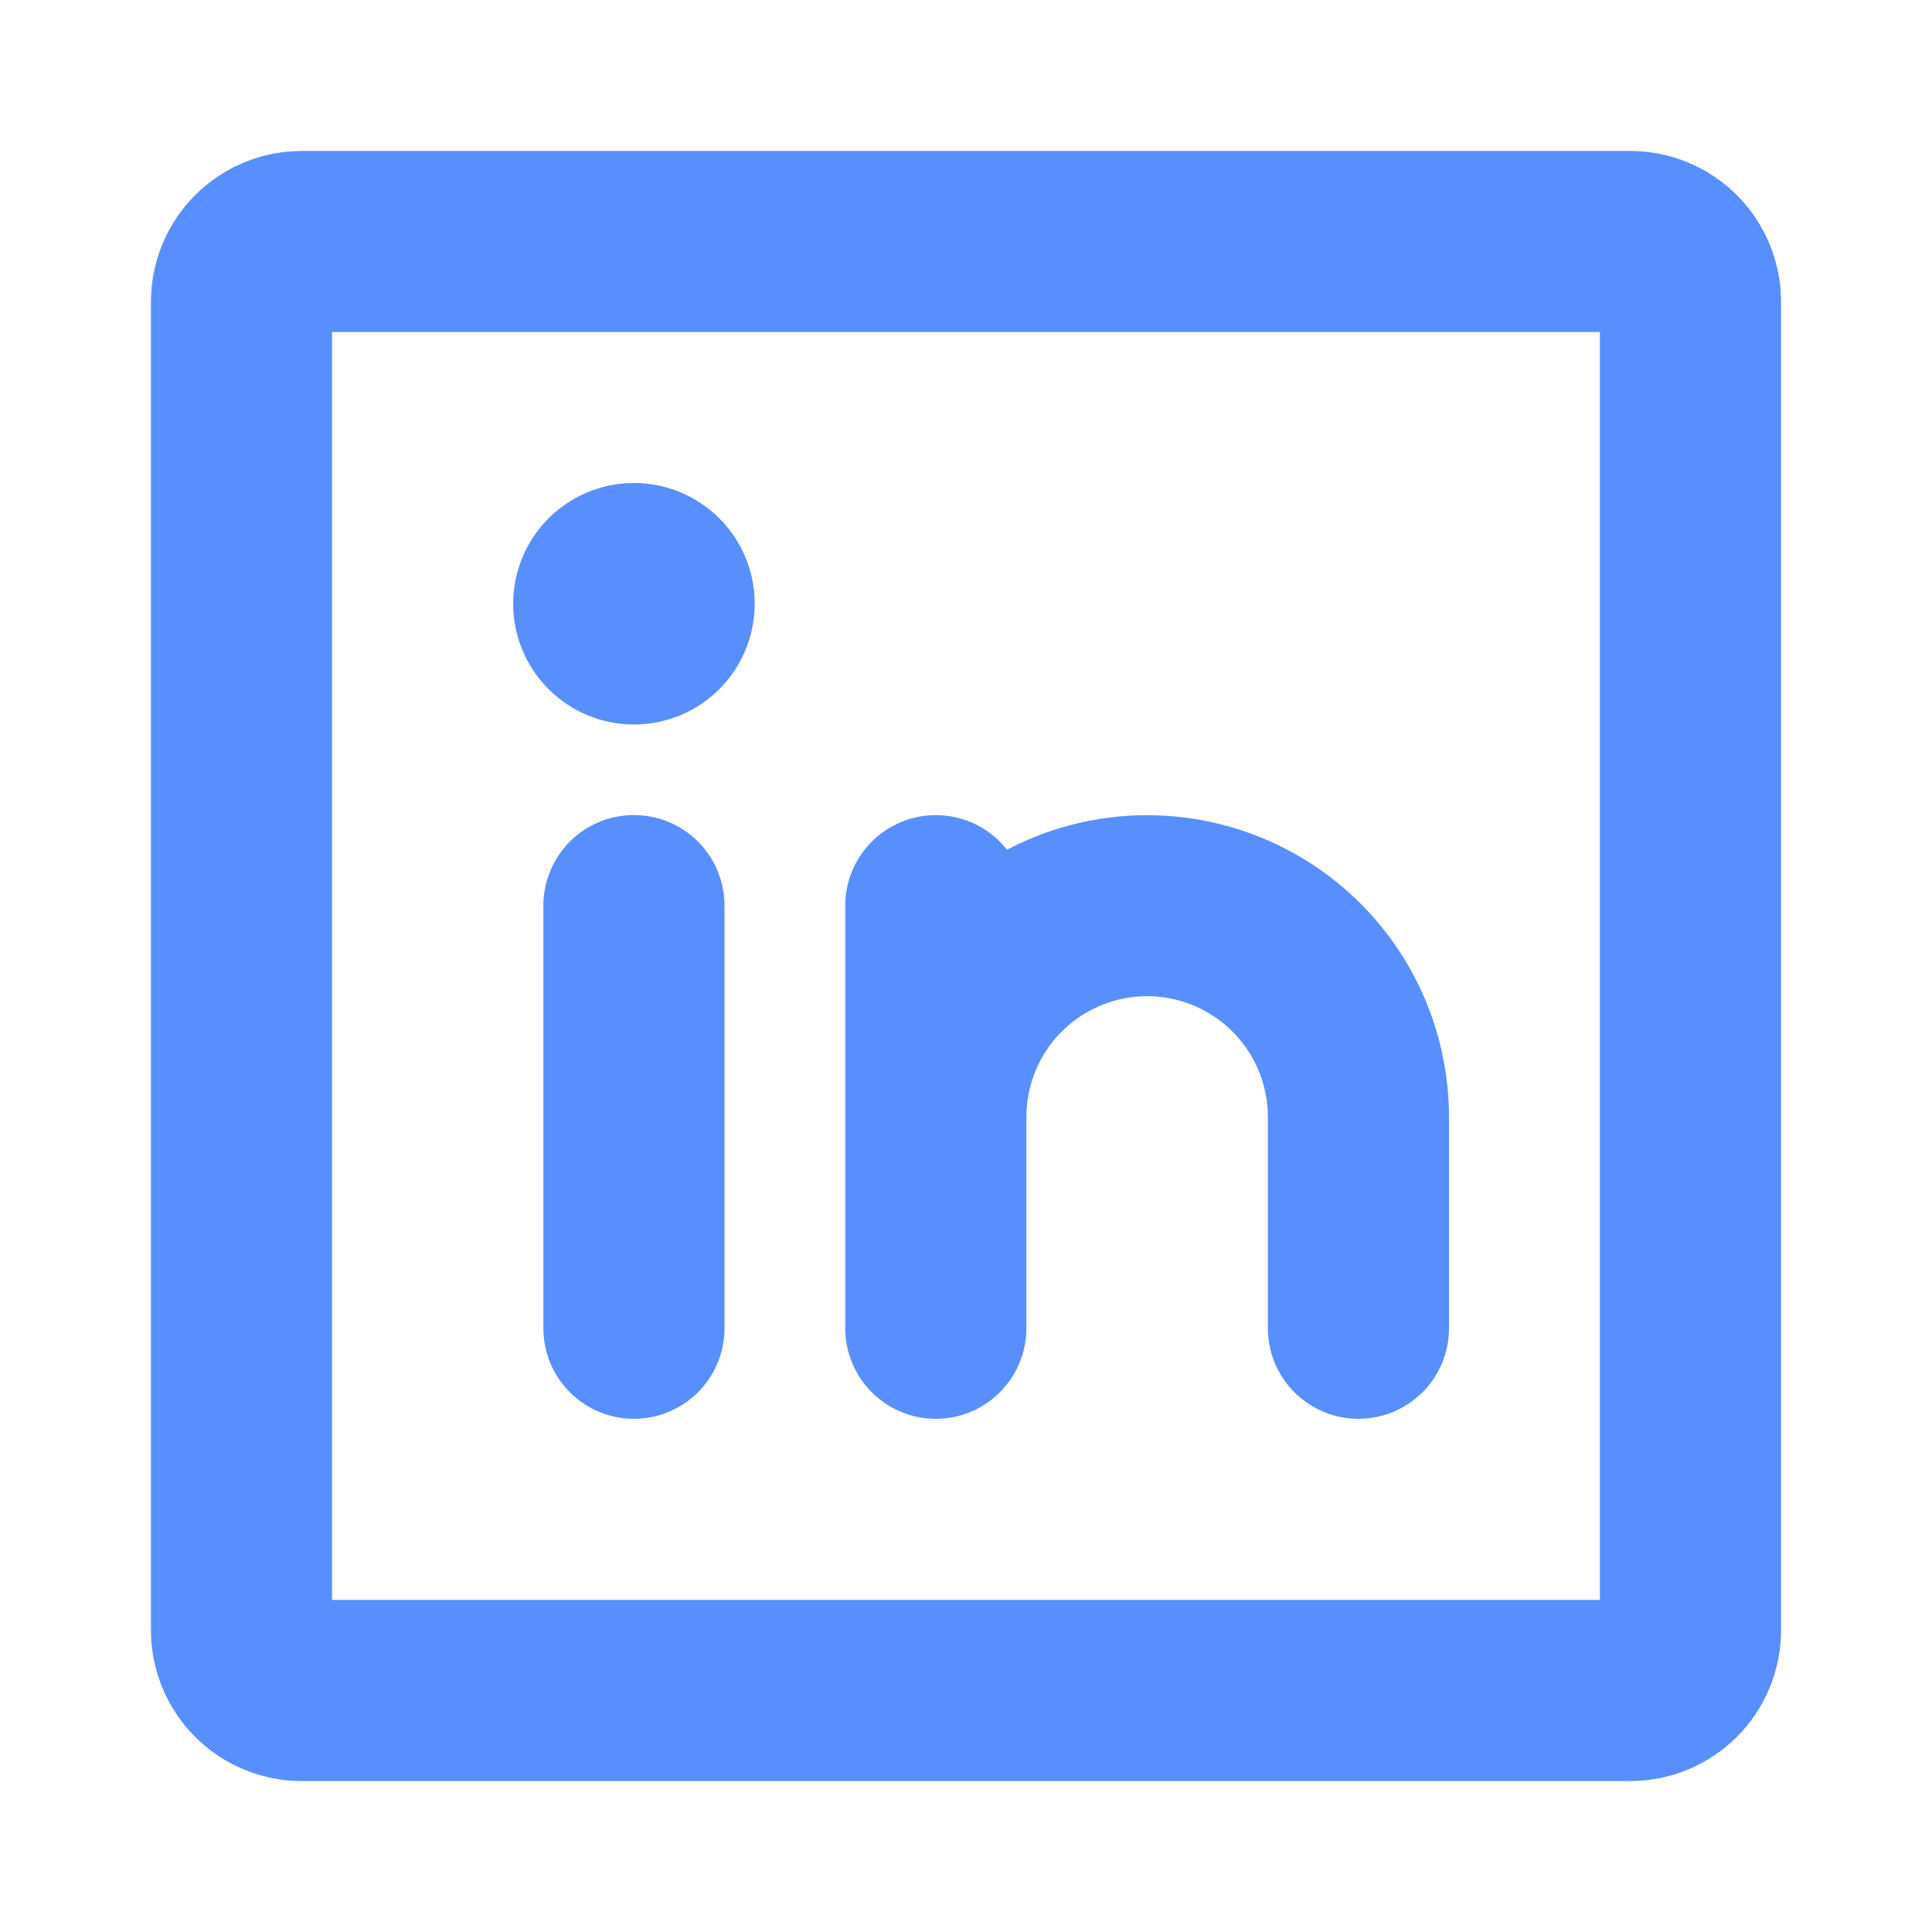
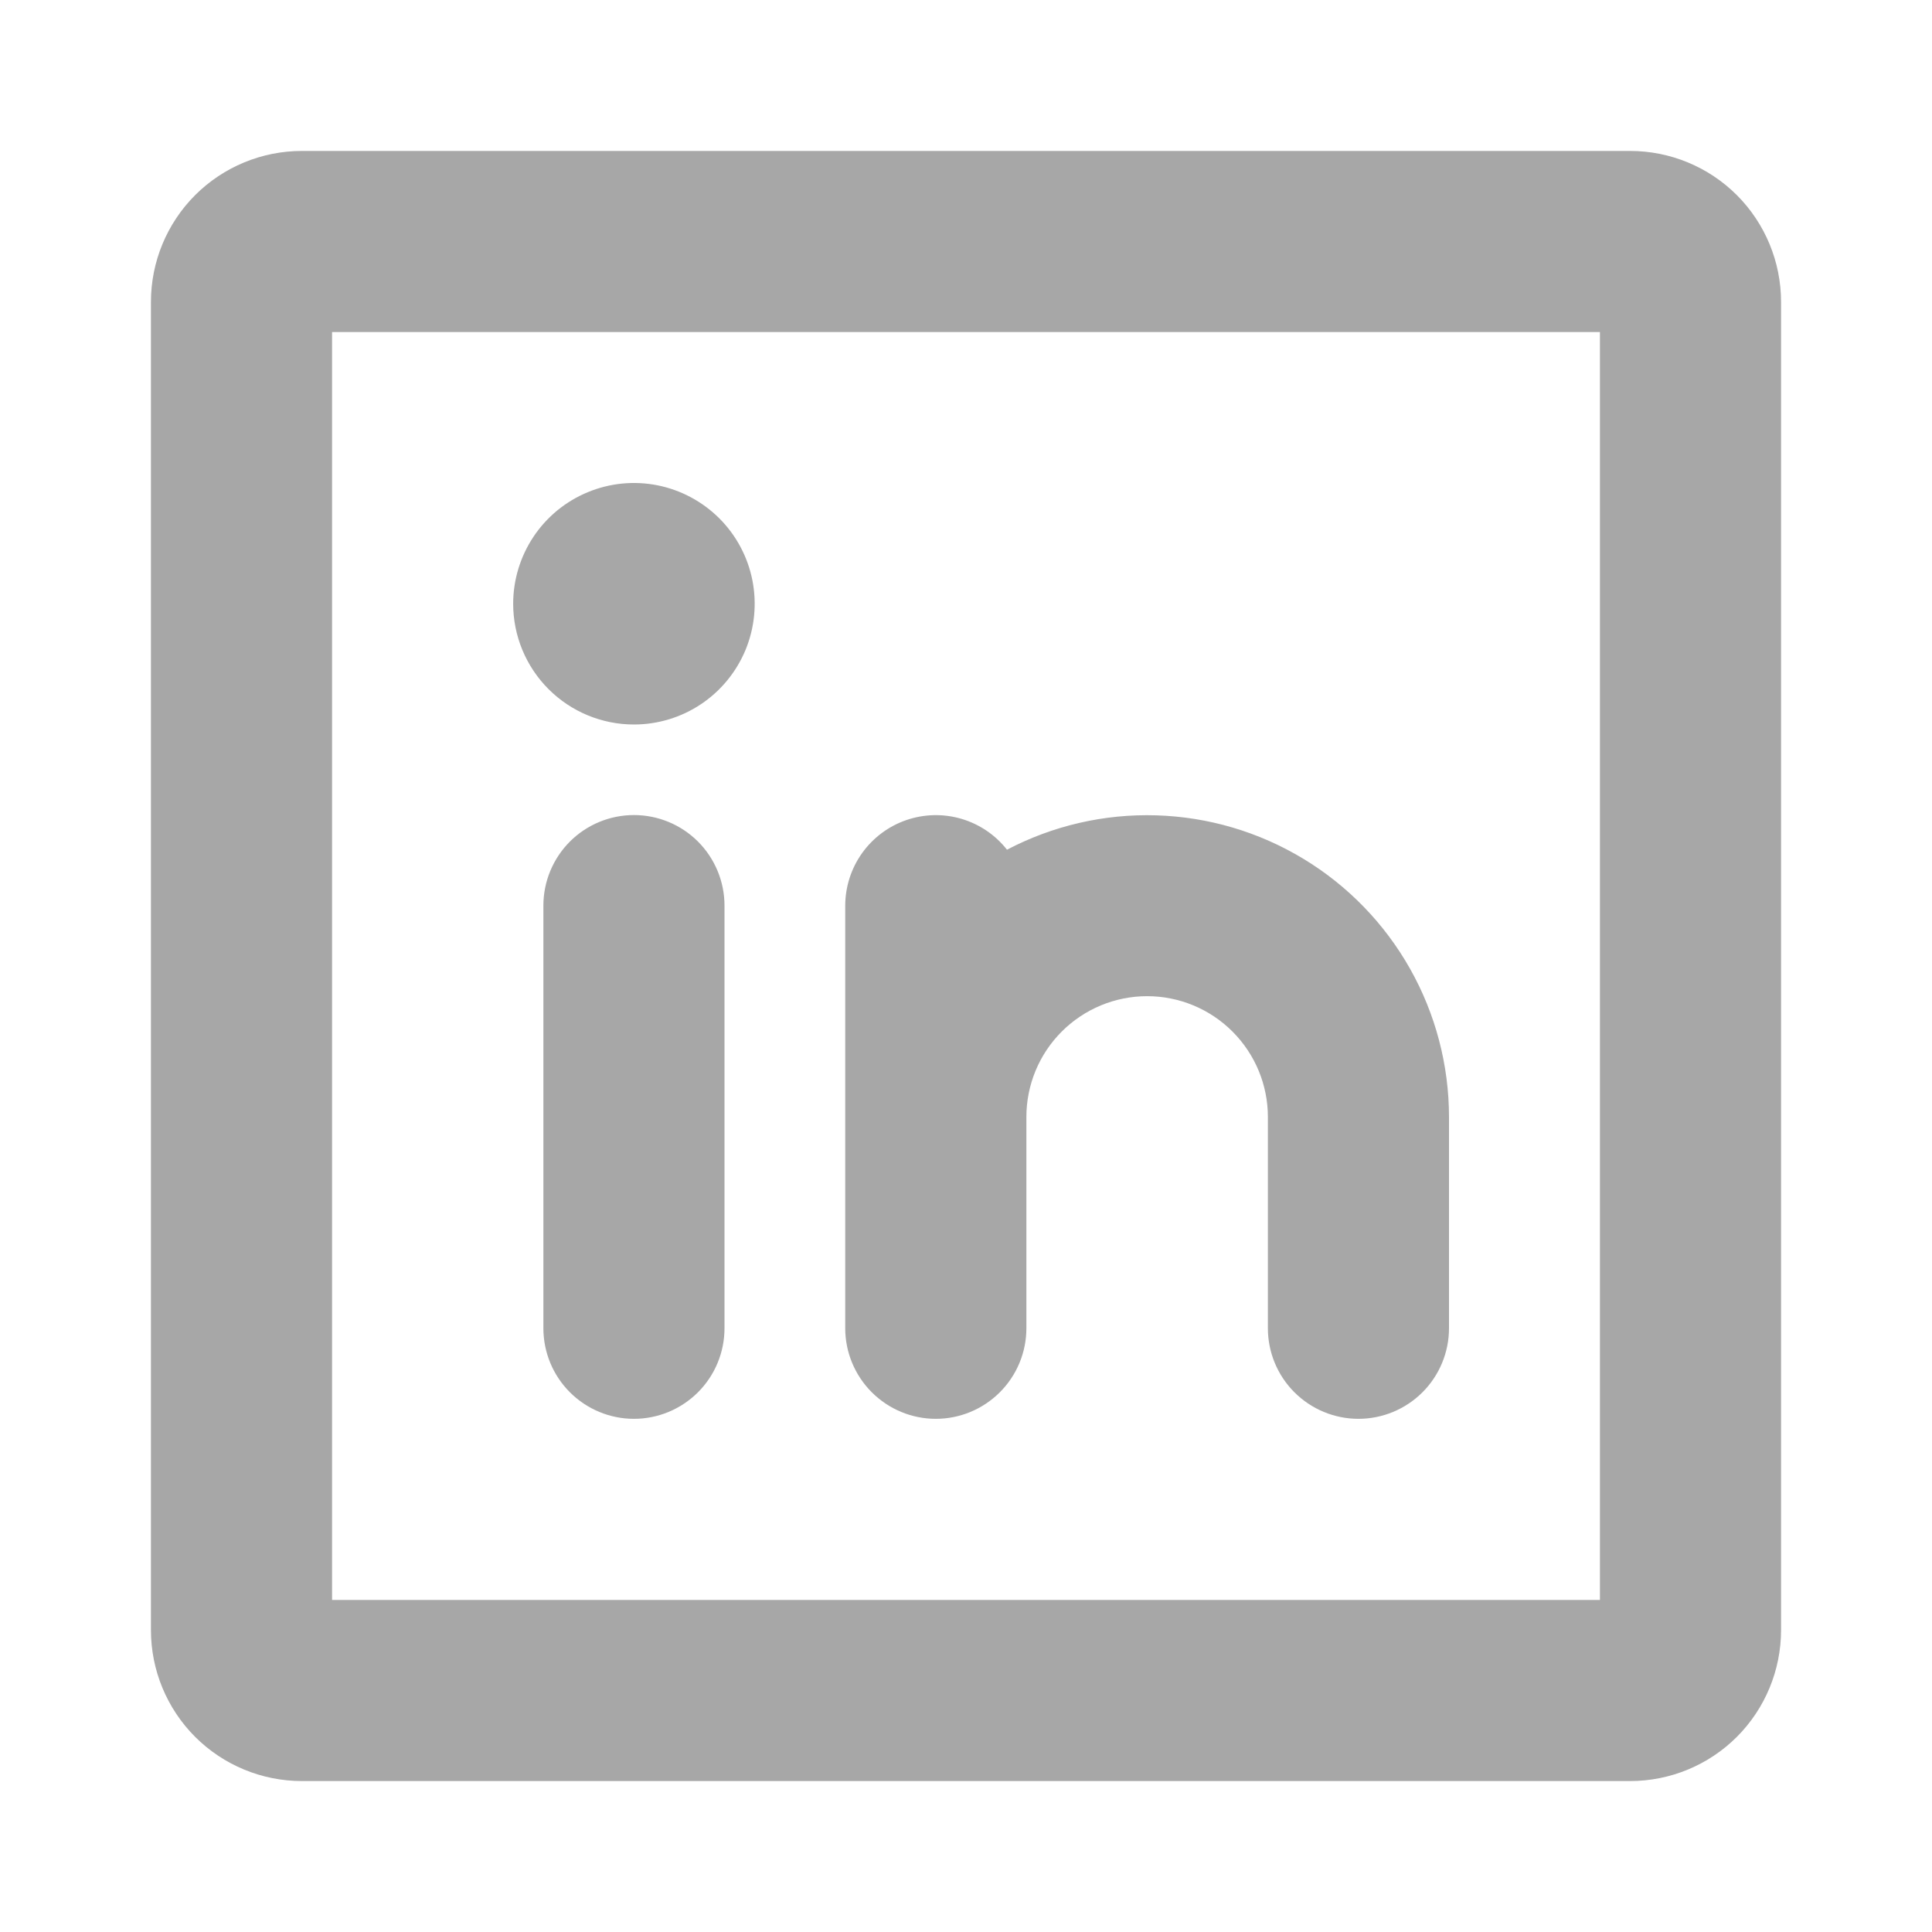
<svg xmlns="http://www.w3.org/2000/svg" width="47" height="47" viewBox="0 0 47 47" fill="none">
-   <path d="M39.656 3.672H7.344C6.37 3.672 5.436 4.059 4.747 4.747C4.059 5.436 3.672 6.37 3.672 7.344V39.656C3.672 40.63 4.059 41.564 4.747 42.253C5.436 42.941 6.37 43.328 7.344 43.328H39.656C40.63 43.328 41.564 42.941 42.253 42.253C42.941 41.564 43.328 40.63 43.328 39.656V7.344C43.328 6.37 42.941 5.436 42.253 4.747C41.564 4.059 40.63 3.672 39.656 3.672ZM38.922 38.922H8.078V8.078H38.922V38.922ZM20.562 32.312V22.031C20.563 21.573 20.706 21.127 20.972 20.754C21.238 20.381 21.613 20.101 22.046 19.951C22.478 19.802 22.947 19.79 23.386 19.919C23.826 20.048 24.214 20.311 24.497 20.671C25.616 20.084 26.867 19.796 28.13 19.835C29.393 19.873 30.625 20.237 31.706 20.891C32.787 21.544 33.681 22.466 34.302 23.566C34.923 24.667 35.249 25.909 35.25 27.172V32.312C35.25 32.897 35.018 33.457 34.605 33.87C34.192 34.283 33.631 34.516 33.047 34.516C32.463 34.516 31.902 34.283 31.489 33.87C31.076 33.457 30.844 32.897 30.844 32.312V27.172C30.844 26.393 30.534 25.646 29.983 25.095C29.433 24.544 28.685 24.234 27.906 24.234C27.127 24.234 26.38 24.544 25.829 25.095C25.278 25.646 24.969 26.393 24.969 27.172V32.312C24.969 32.897 24.737 33.457 24.323 33.87C23.91 34.283 23.35 34.516 22.766 34.516C22.181 34.516 21.621 34.283 21.208 33.87C20.795 33.457 20.562 32.897 20.562 32.312ZM17.625 22.031V32.312C17.625 32.897 17.393 33.457 16.98 33.87C16.567 34.283 16.006 34.516 15.422 34.516C14.838 34.516 14.277 34.283 13.864 33.87C13.451 33.457 13.219 32.897 13.219 32.312V22.031C13.219 21.447 13.451 20.887 13.864 20.473C14.277 20.06 14.838 19.828 15.422 19.828C16.006 19.828 16.567 20.06 16.98 20.473C17.393 20.887 17.625 21.447 17.625 22.031ZM12.484 14.688C12.484 14.107 12.657 13.539 12.979 13.056C13.302 12.572 13.761 12.196 14.298 11.974C14.835 11.751 15.425 11.693 15.995 11.806C16.565 11.92 17.088 12.2 17.499 12.61C17.91 13.021 18.19 13.545 18.303 14.114C18.416 14.684 18.358 15.275 18.136 15.812C17.913 16.348 17.537 16.807 17.054 17.13C16.571 17.453 16.003 17.625 15.422 17.625C14.643 17.625 13.896 17.316 13.345 16.765C12.794 16.214 12.484 15.467 12.484 14.688Z" fill="#598EFF" />
+   <path d="M39.656 3.672H7.344C6.37 3.672 5.436 4.059 4.747 4.747C4.059 5.436 3.672 6.37 3.672 7.344V39.656C3.672 40.63 4.059 41.564 4.747 42.253C5.436 42.941 6.37 43.328 7.344 43.328H39.656C40.63 43.328 41.564 42.941 42.253 42.253C42.941 41.564 43.328 40.63 43.328 39.656V7.344C43.328 6.37 42.941 5.436 42.253 4.747C41.564 4.059 40.63 3.672 39.656 3.672ZM38.922 38.922H8.078V8.078H38.922V38.922ZM20.562 32.312V22.031C20.563 21.573 20.706 21.127 20.972 20.754C21.238 20.381 21.613 20.101 22.046 19.951C22.478 19.802 22.947 19.79 23.386 19.919C23.826 20.048 24.214 20.311 24.497 20.671C25.616 20.084 26.867 19.796 28.13 19.835C29.393 19.873 30.625 20.237 31.706 20.891C32.787 21.544 33.681 22.466 34.302 23.566C34.923 24.667 35.249 25.909 35.25 27.172V32.312C35.25 32.897 35.018 33.457 34.605 33.87C34.192 34.283 33.631 34.516 33.047 34.516C32.463 34.516 31.902 34.283 31.489 33.87C31.076 33.457 30.844 32.897 30.844 32.312V27.172C30.844 26.393 30.534 25.646 29.983 25.095C29.433 24.544 28.685 24.234 27.906 24.234C27.127 24.234 26.38 24.544 25.829 25.095C25.278 25.646 24.969 26.393 24.969 27.172V32.312C24.969 32.897 24.737 33.457 24.323 33.87C23.91 34.283 23.35 34.516 22.766 34.516C22.181 34.516 21.621 34.283 21.208 33.87C20.795 33.457 20.562 32.897 20.562 32.312ZM17.625 22.031V32.312C17.625 32.897 17.393 33.457 16.98 33.87C16.567 34.283 16.006 34.516 15.422 34.516C14.838 34.516 14.277 34.283 13.864 33.87C13.451 33.457 13.219 32.897 13.219 32.312V22.031C13.219 21.447 13.451 20.887 13.864 20.473C14.277 20.06 14.838 19.828 15.422 19.828C16.006 19.828 16.567 20.06 16.98 20.473C17.393 20.887 17.625 21.447 17.625 22.031ZM12.484 14.688C12.484 14.107 12.657 13.539 12.979 13.056C13.302 12.572 13.761 12.196 14.298 11.974C14.835 11.751 15.425 11.693 15.995 11.806C16.565 11.92 17.088 12.2 17.499 12.61C17.91 13.021 18.19 13.545 18.303 14.114C18.416 14.684 18.358 15.275 18.136 15.812C17.913 16.348 17.537 16.807 17.054 17.13C16.571 17.453 16.003 17.625 15.422 17.625C14.643 17.625 13.896 17.316 13.345 16.765C12.794 16.214 12.484 15.467 12.484 14.688Z" fill="#A7A7A7" />
</svg>
